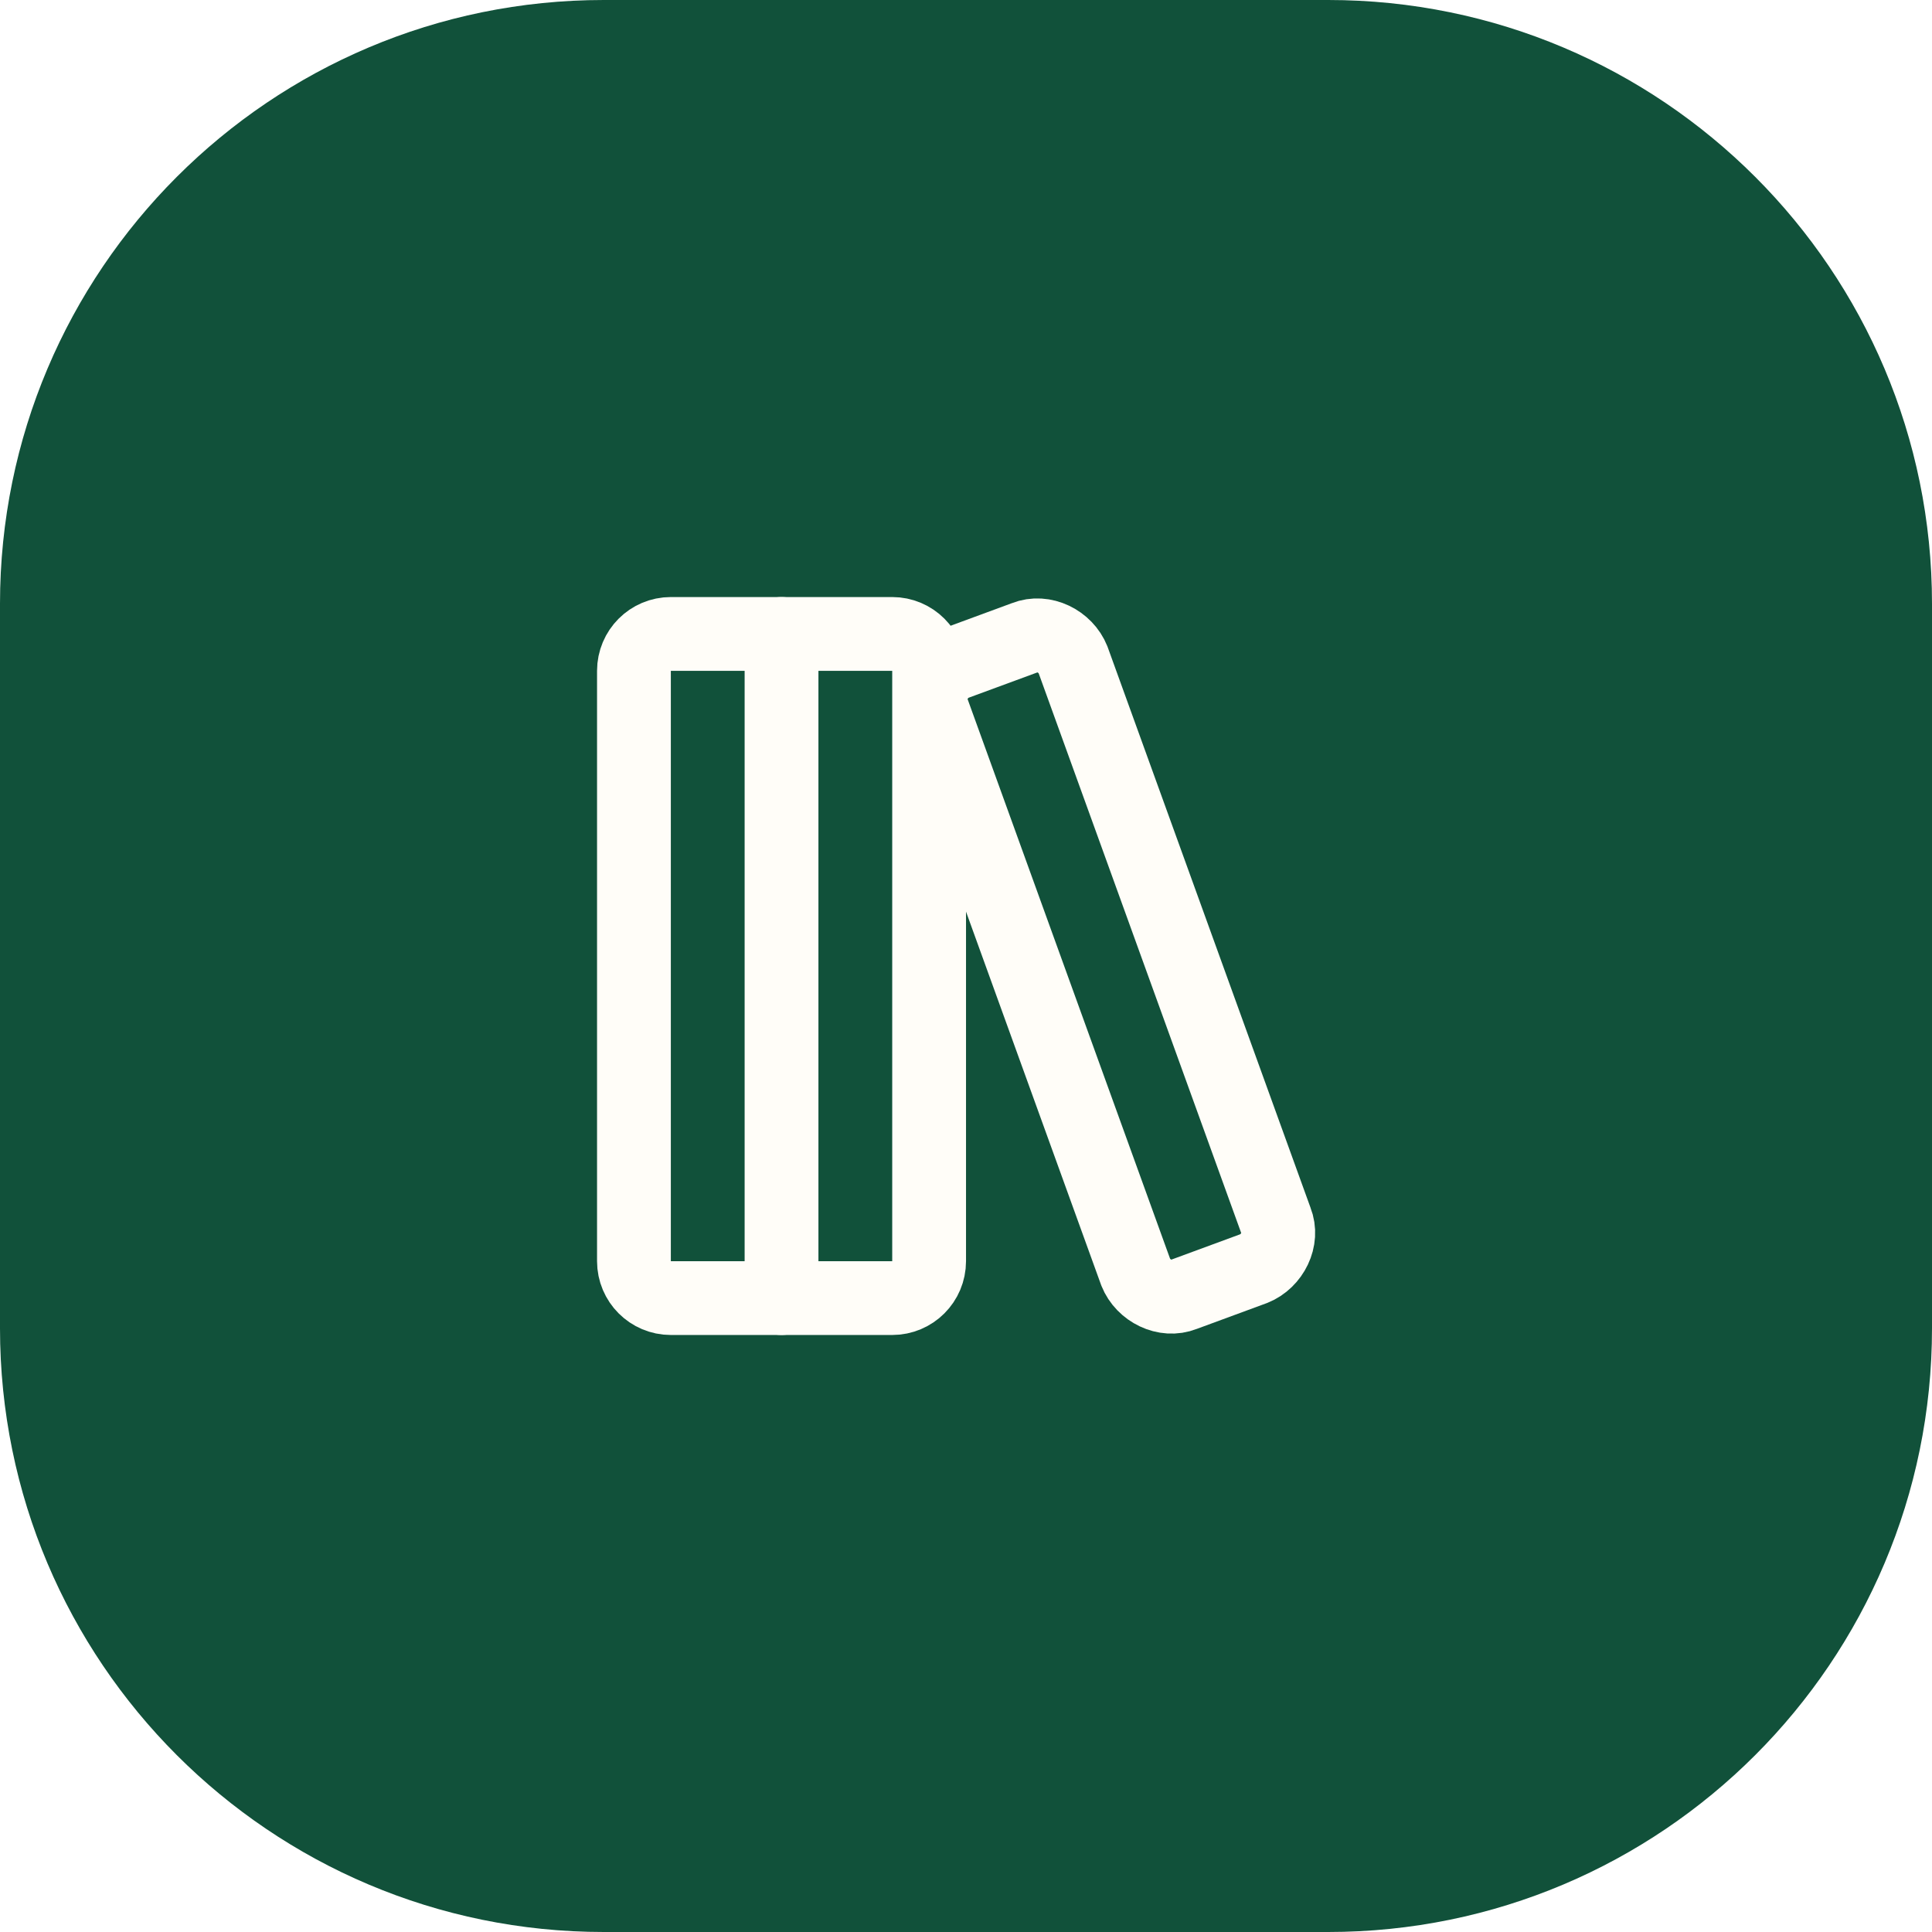
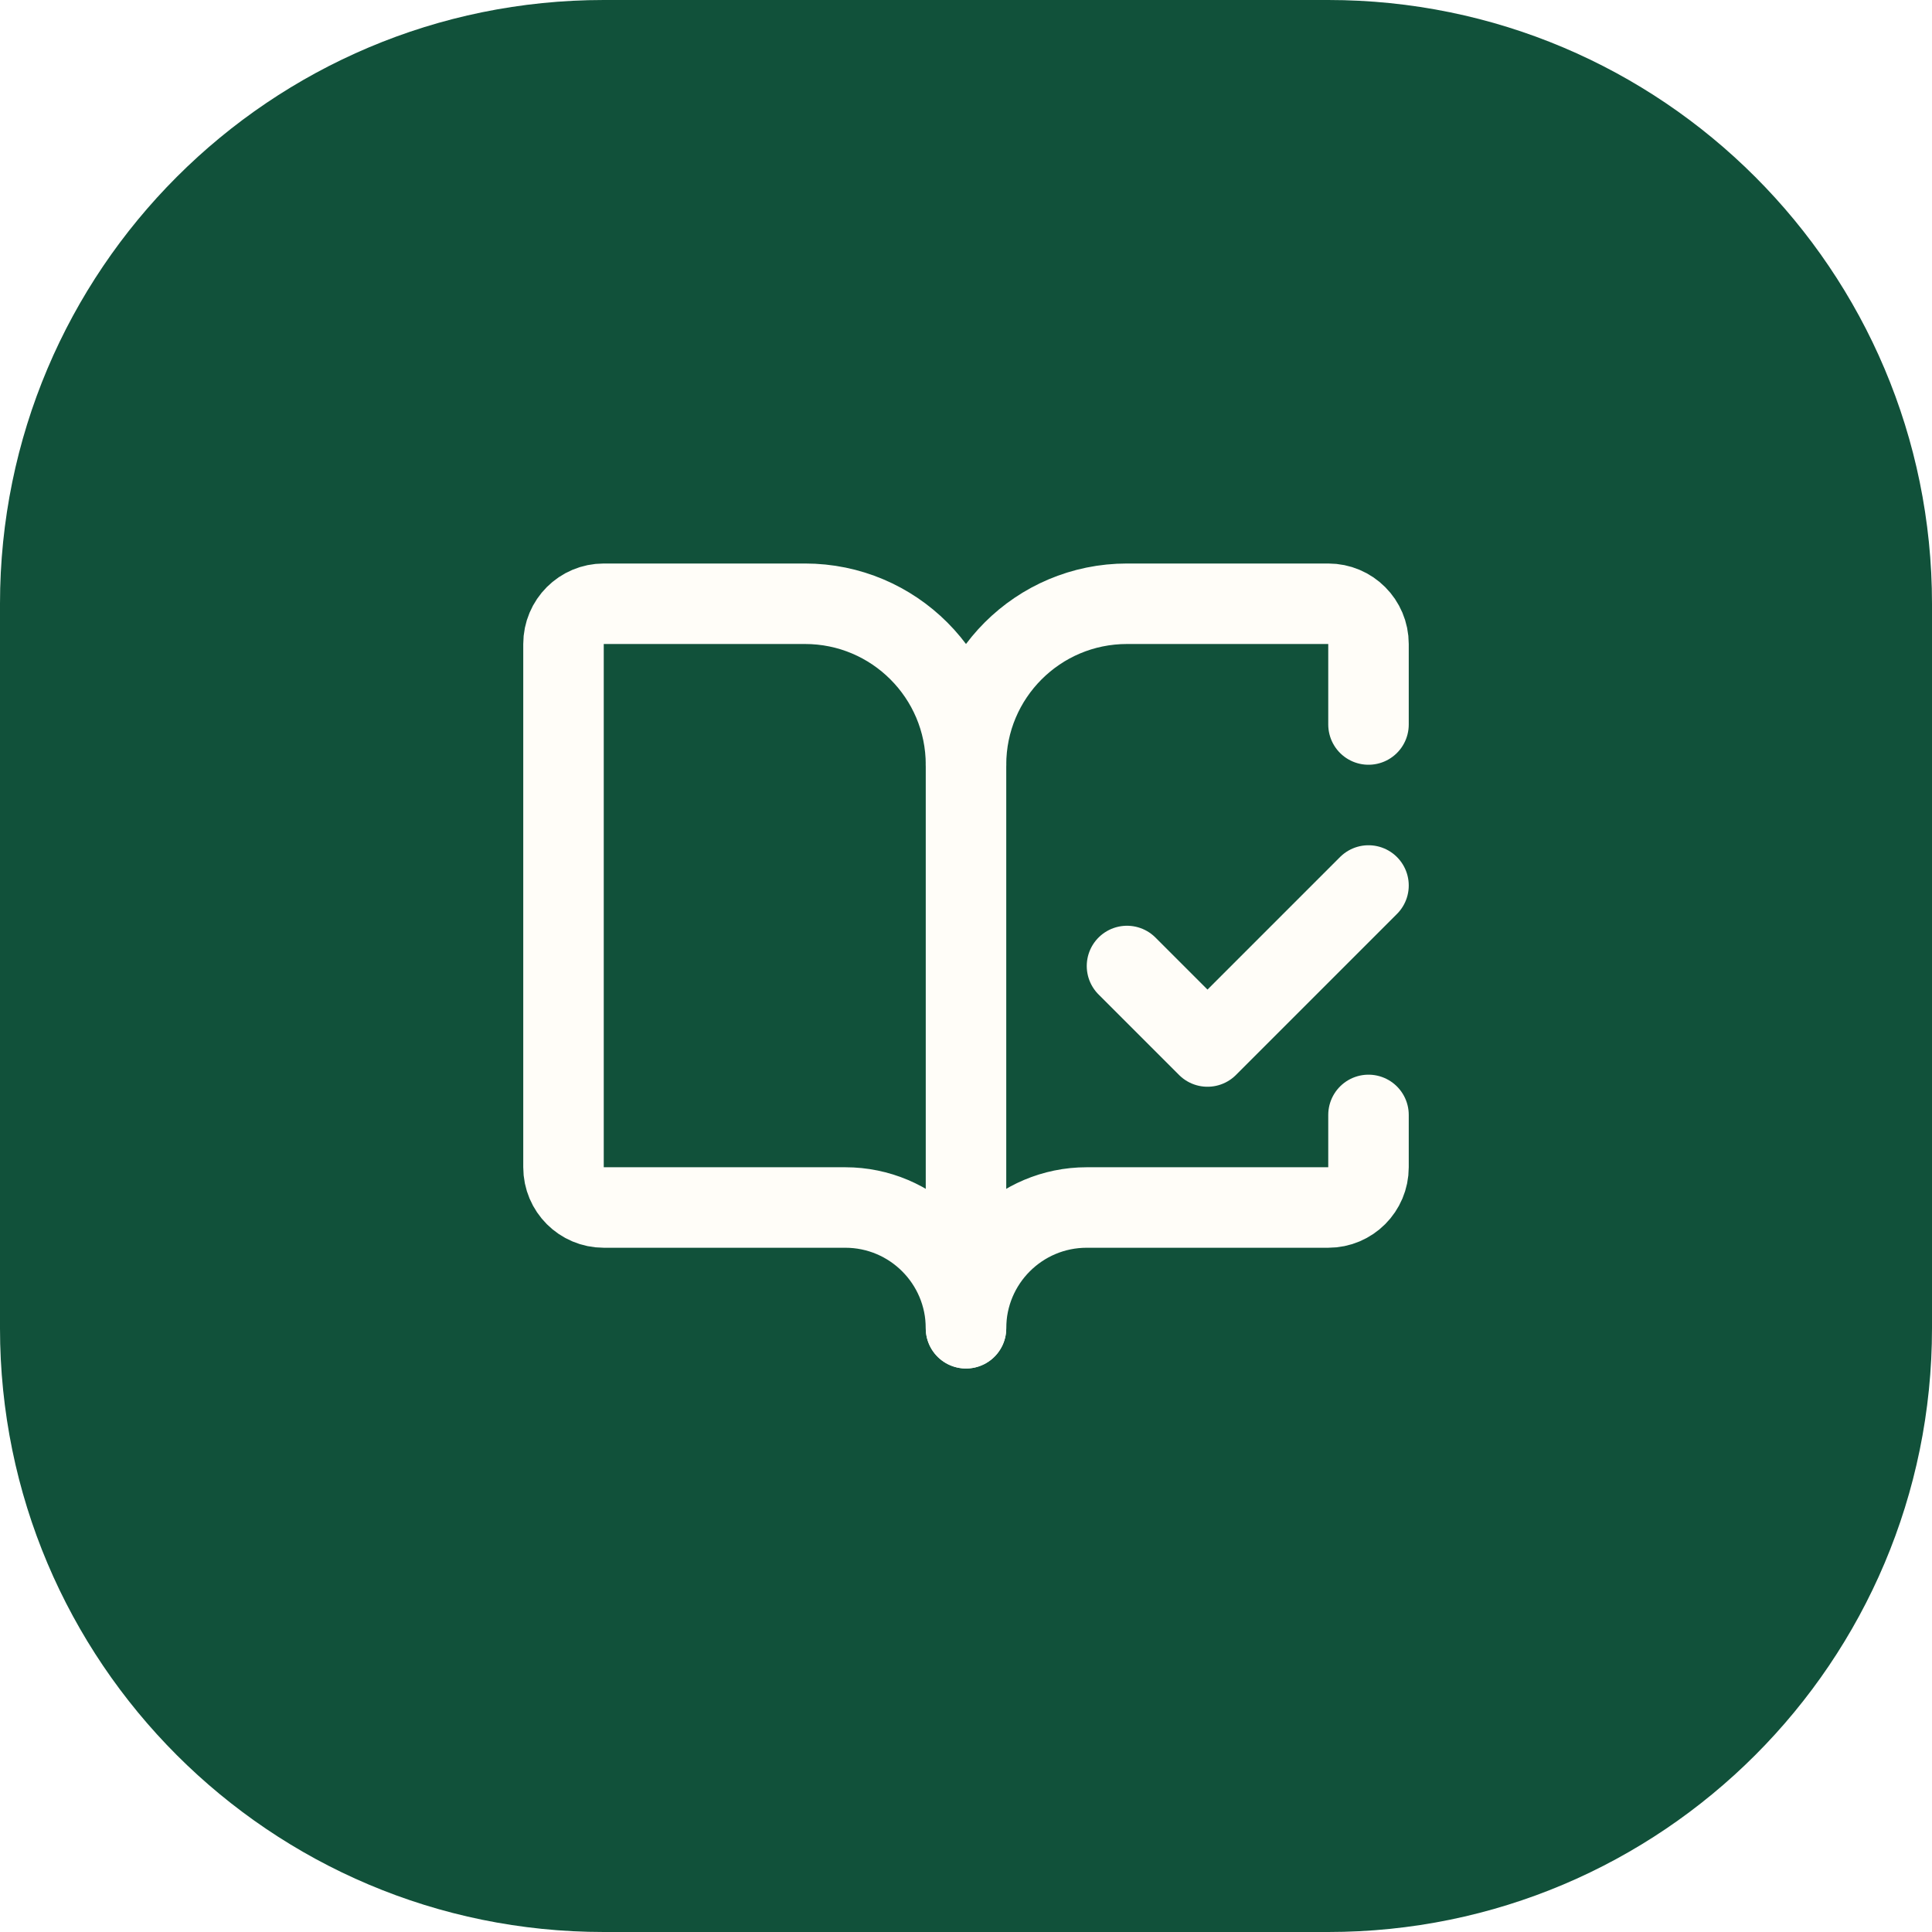
<svg xmlns="http://www.w3.org/2000/svg" viewBox="0 0 48 48">
  <rect width="48" height="48" rx="15" fill="#11513a" />
-   <g transform="translate(13 13) scale(.9167)" fill="none" stroke="#fffdf8" stroke-linecap="round" stroke-linejoin="round" stroke-width="2">
-     <rect width="8" height="18" x="3" y="3" rx="1" />
-     <path d="M7 3v18" />
-     <path d="M20.4 18.9c.2.5-.1 1.1-.6 1.3l-1.9.7c-.5.2-1.1-.1-1.3-.6L11.1 5.1c-.2-.5.1-1.1.6-1.3l1.9-.7c.5-.2 1.1.1 1.3.6Z" />
+   <g fill="none" stroke="#fffdf8" stroke-linecap="round" stroke-linejoin="round" stroke-width="2" transform="translate(12 12)">
+     <path d="M12 21V7" />
+     <path d="m16 12 2 2 4-4" />
+     <path d="M22 6V4a1 1 0 0 0-1-1h-5a4 4 0 0 0-4 4 4 4 0 0 0-4-4H3a1 1 0 0 0-1 1v13a1 1 0 0 0 1 1h6a3 3 0 0 1 3 3 3 3 0 0 1 3-3h6a1 1 0 0 0 1-1v-1.3" />
  </g>
</svg>
